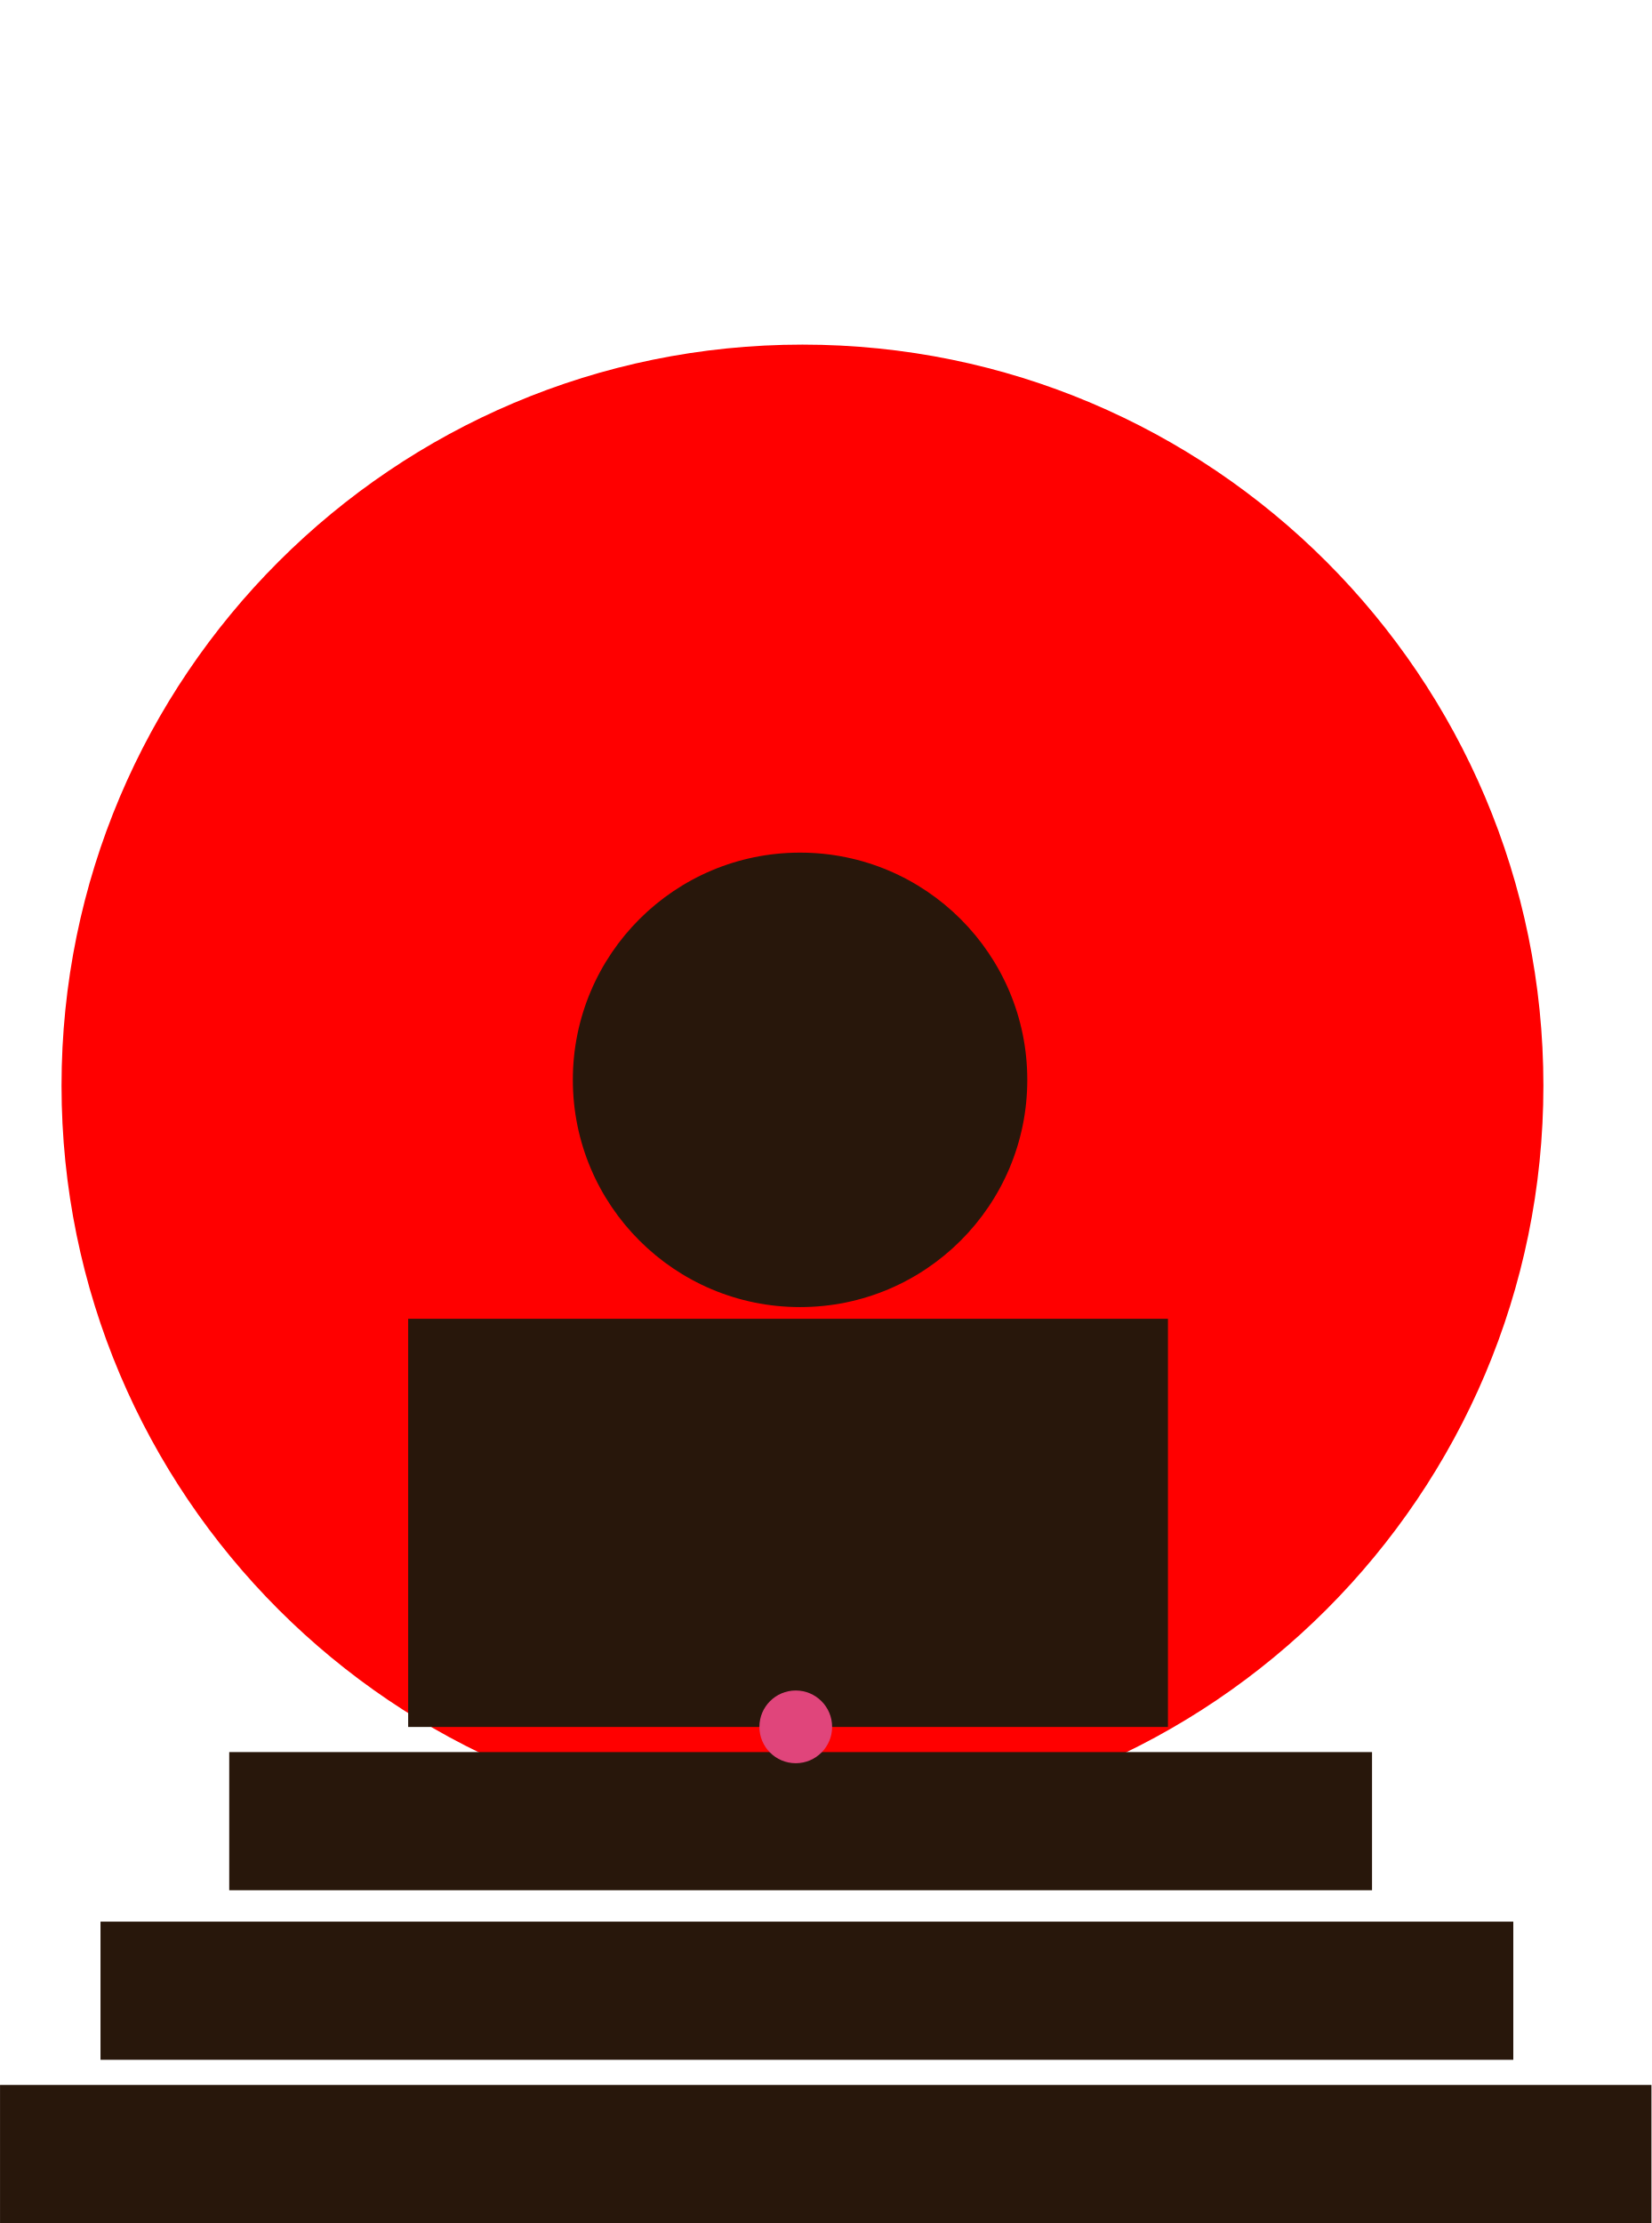
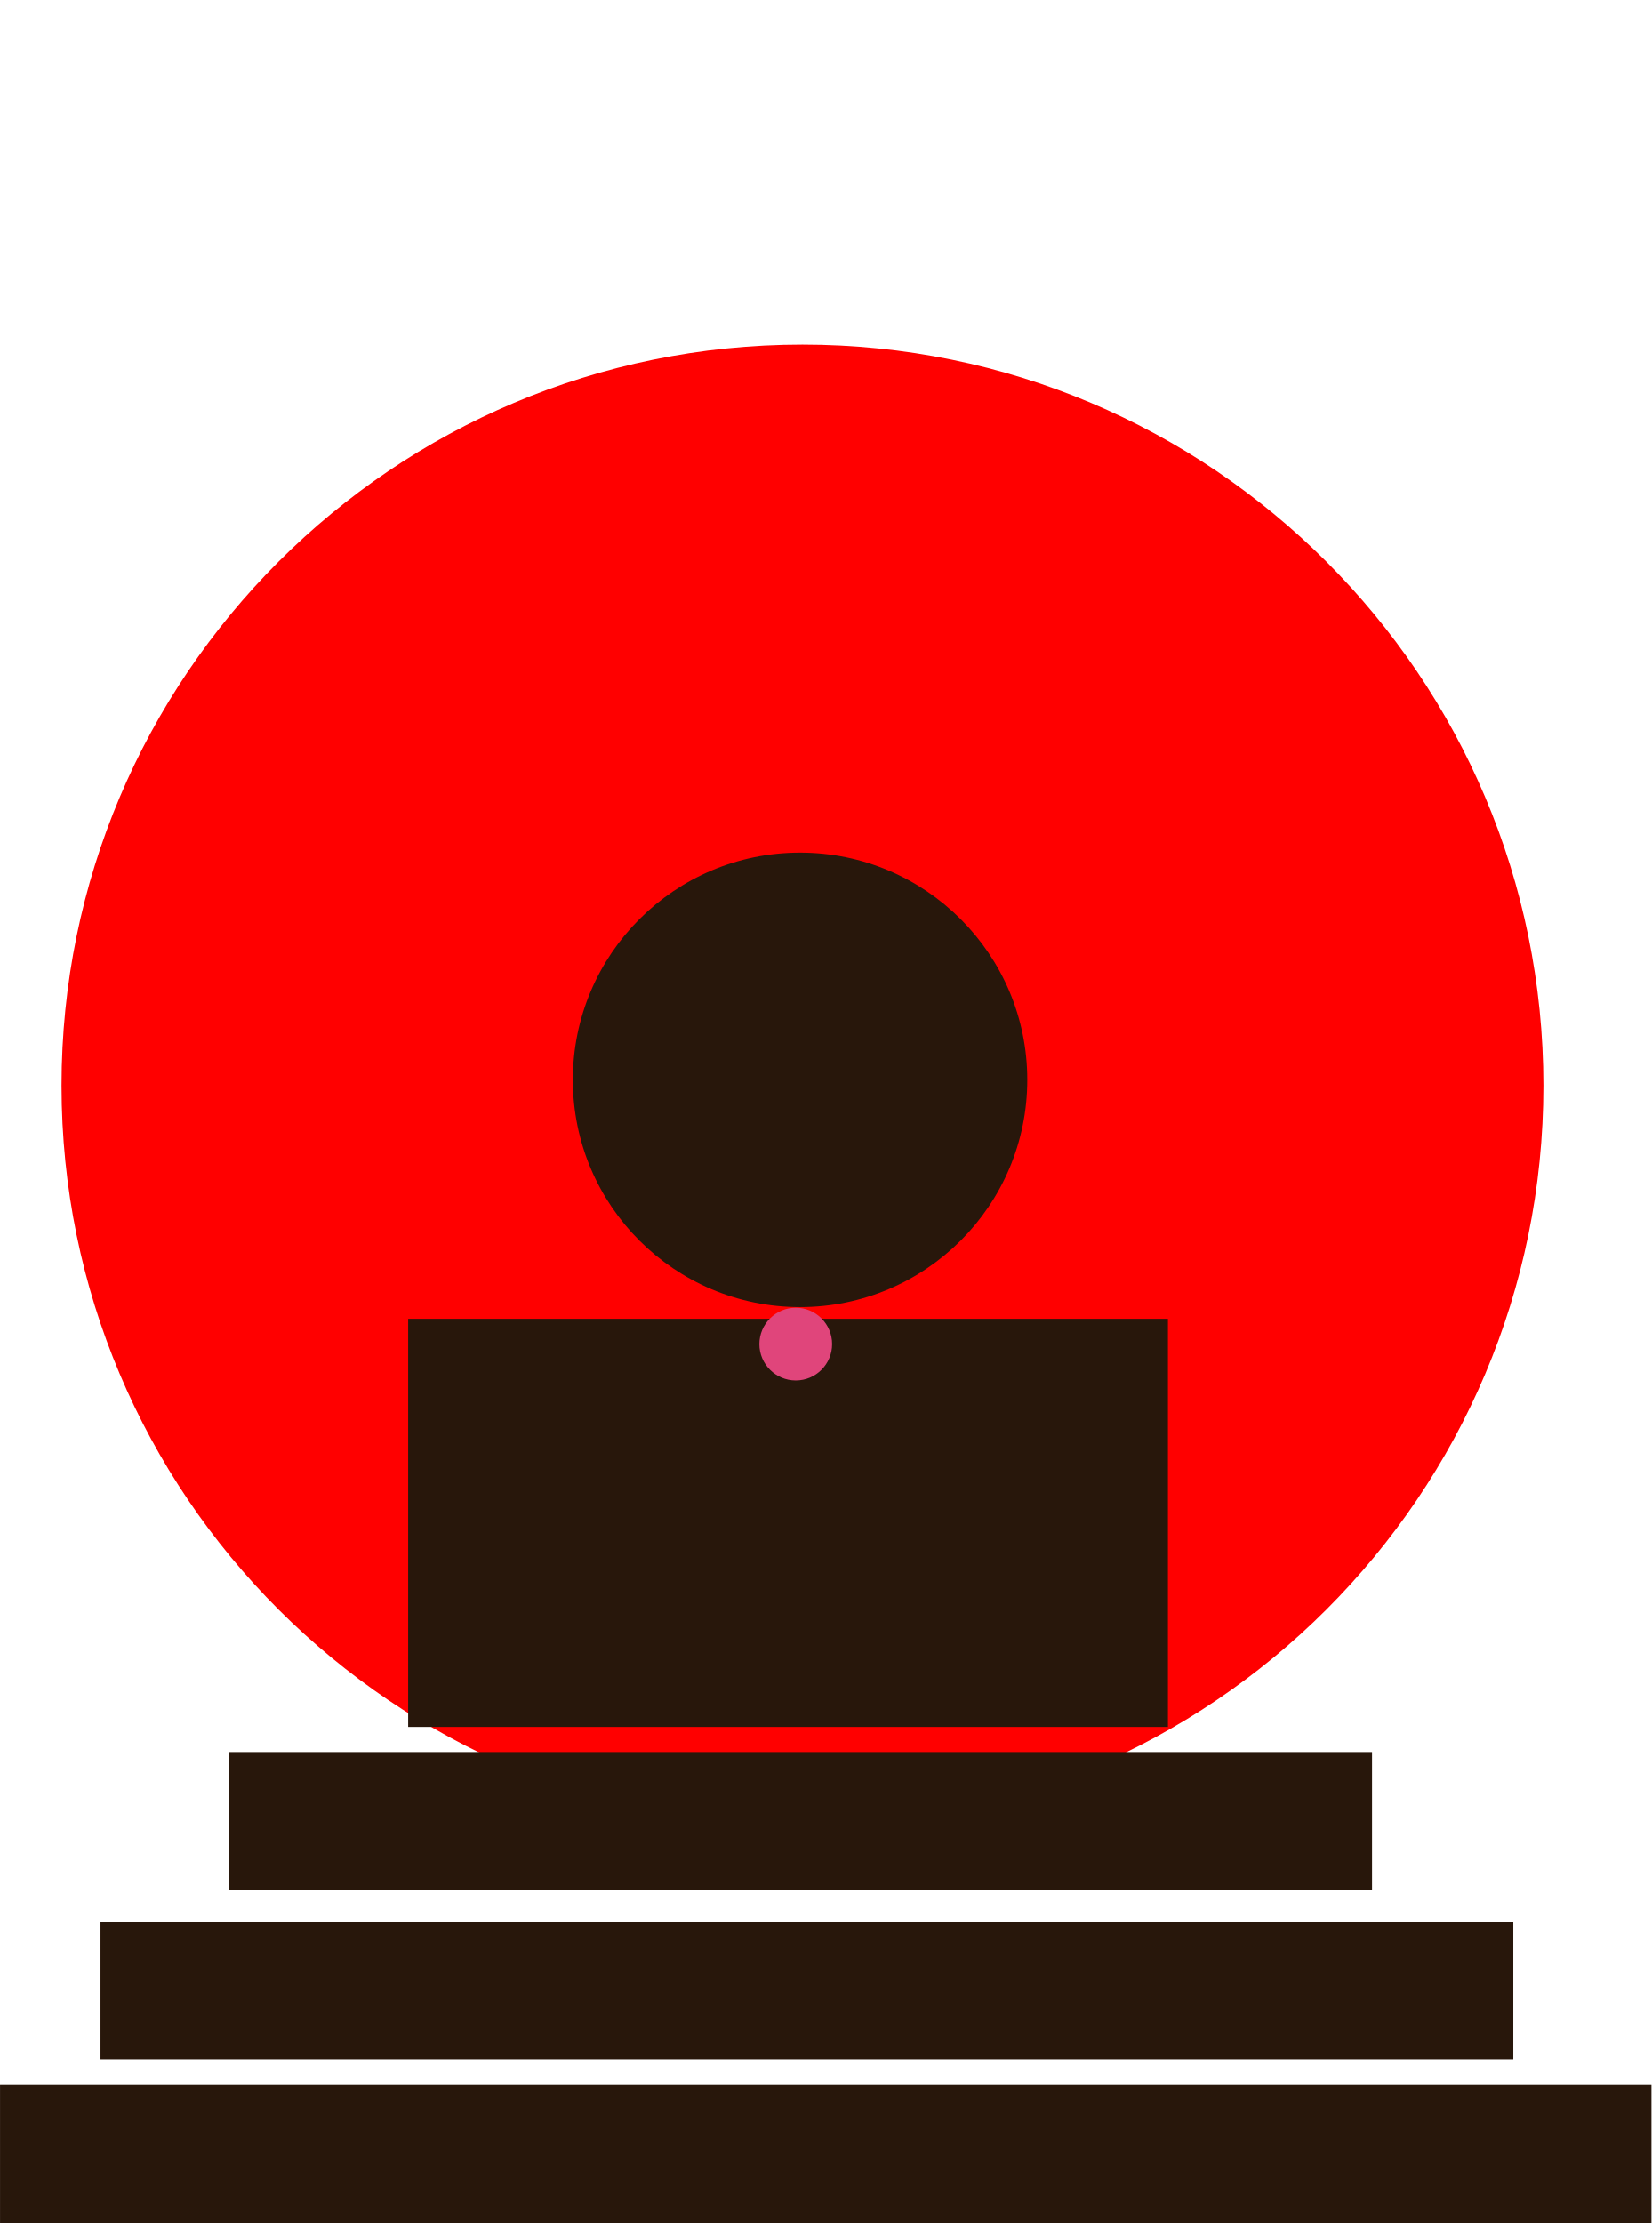
<svg xmlns="http://www.w3.org/2000/svg" viewBox="0 0 545.11 733.7" width="545.11" height="733.7" version="1.1" id="svg1386">
  <defs id="defs1390" />
  <g transform="scale(5.434783) translate(-124.32 -110.53)" id="g1382">
    <g id="throne" transform="translate(0,56)">
      <ellipse style="fill:#ff0000;stroke-width:0.184" id="path1561" cx="173.057" cy="120.458" ry="45" rx="45" />
      <circle style="fill:#28170b;fill-opacity:1;stroke-width:0.184" id="path1561-5" cx="172.911" cy="120.109" r="13.8" />
      <rect style="fill:#28170b;stroke-width:1" id="rect6254" width="46.144" height="24.788" x="149.11" y="134.619" />
      <rect style="fill:#28170b;stroke-width:1" id="rect6254-0" width="69.407" height="8.39" x="138.242" y="160.932" />
      <rect style="fill:#28170b;stroke-width:1" id="rect6254-0-1" width="85.805" height="8.39" x="130.424" y="171.229" />
      <rect style="fill:#28170b;stroke-width:1" id="rect6254-0-4" width="100.297" height="8.39" x="124.322" y="181.144" />
    </g>
  </g>
  <g id="anchors">
-     <circle id="seat" cx="262.66" cy="569.95" r="12" fill="#e0457b" />
+     <circle id="seat" cx="262.66" cy="443.62" r="12" fill="#e0457b" />
  </g>
</svg>
